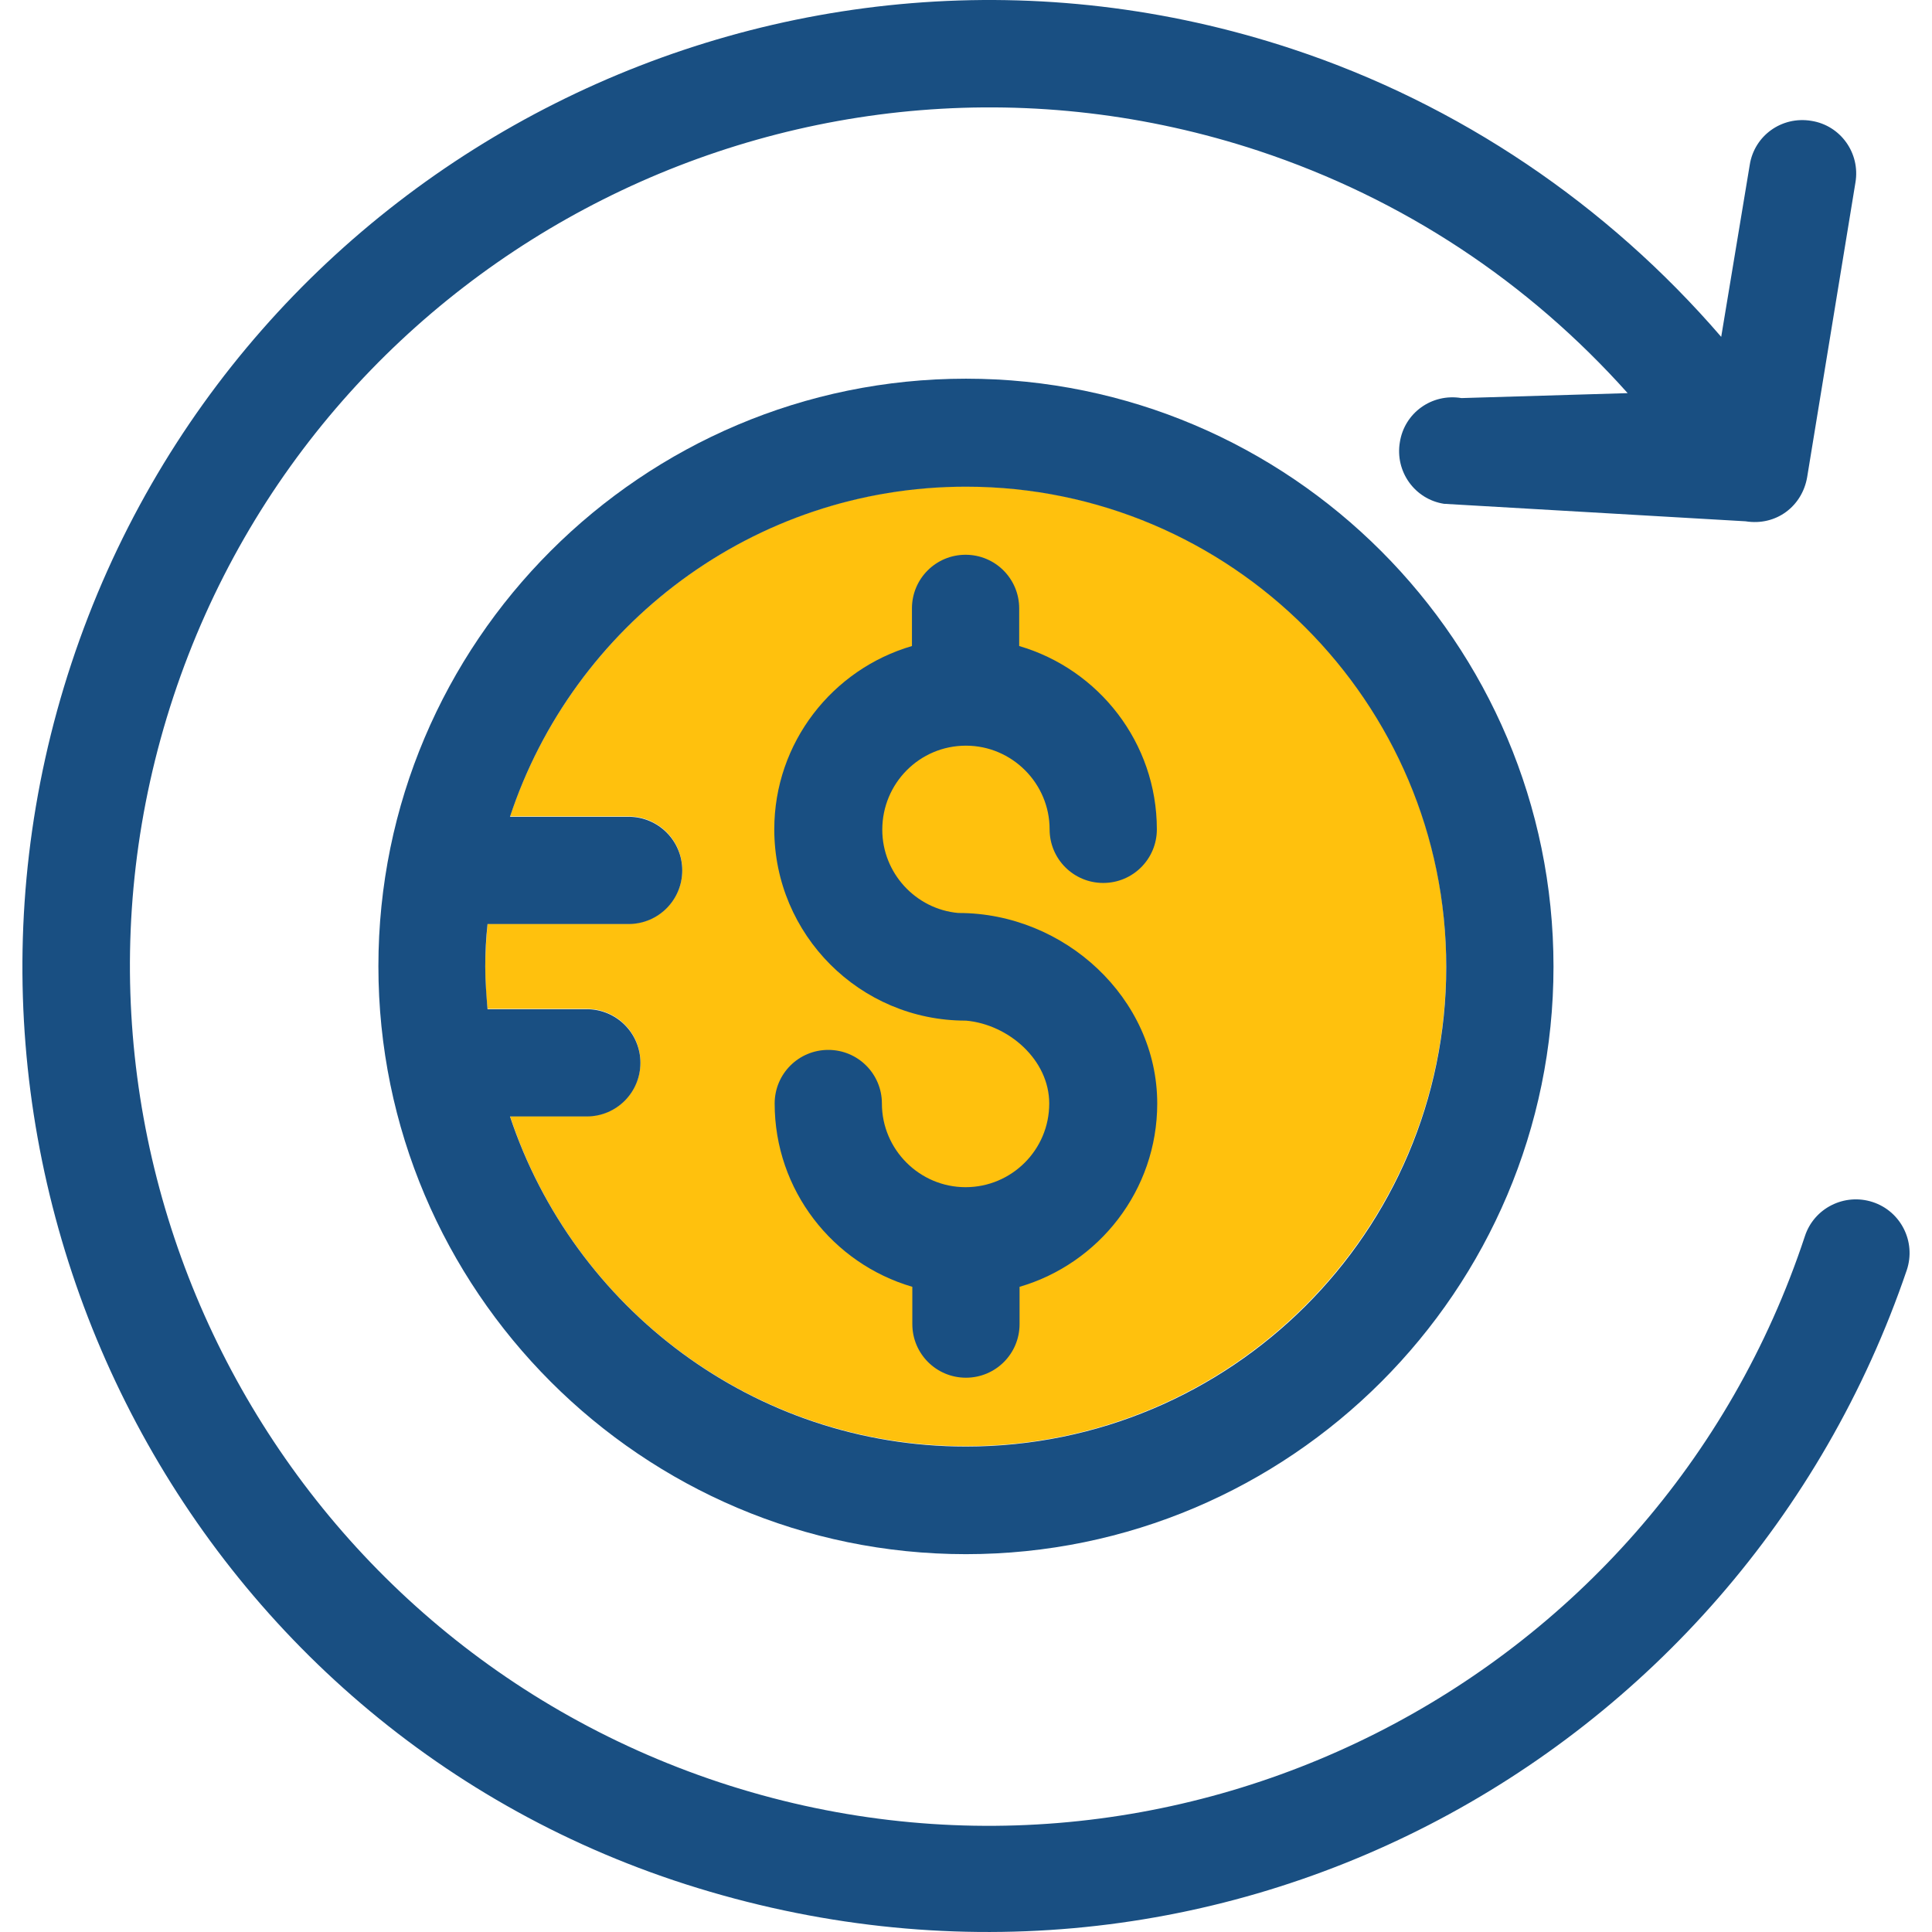
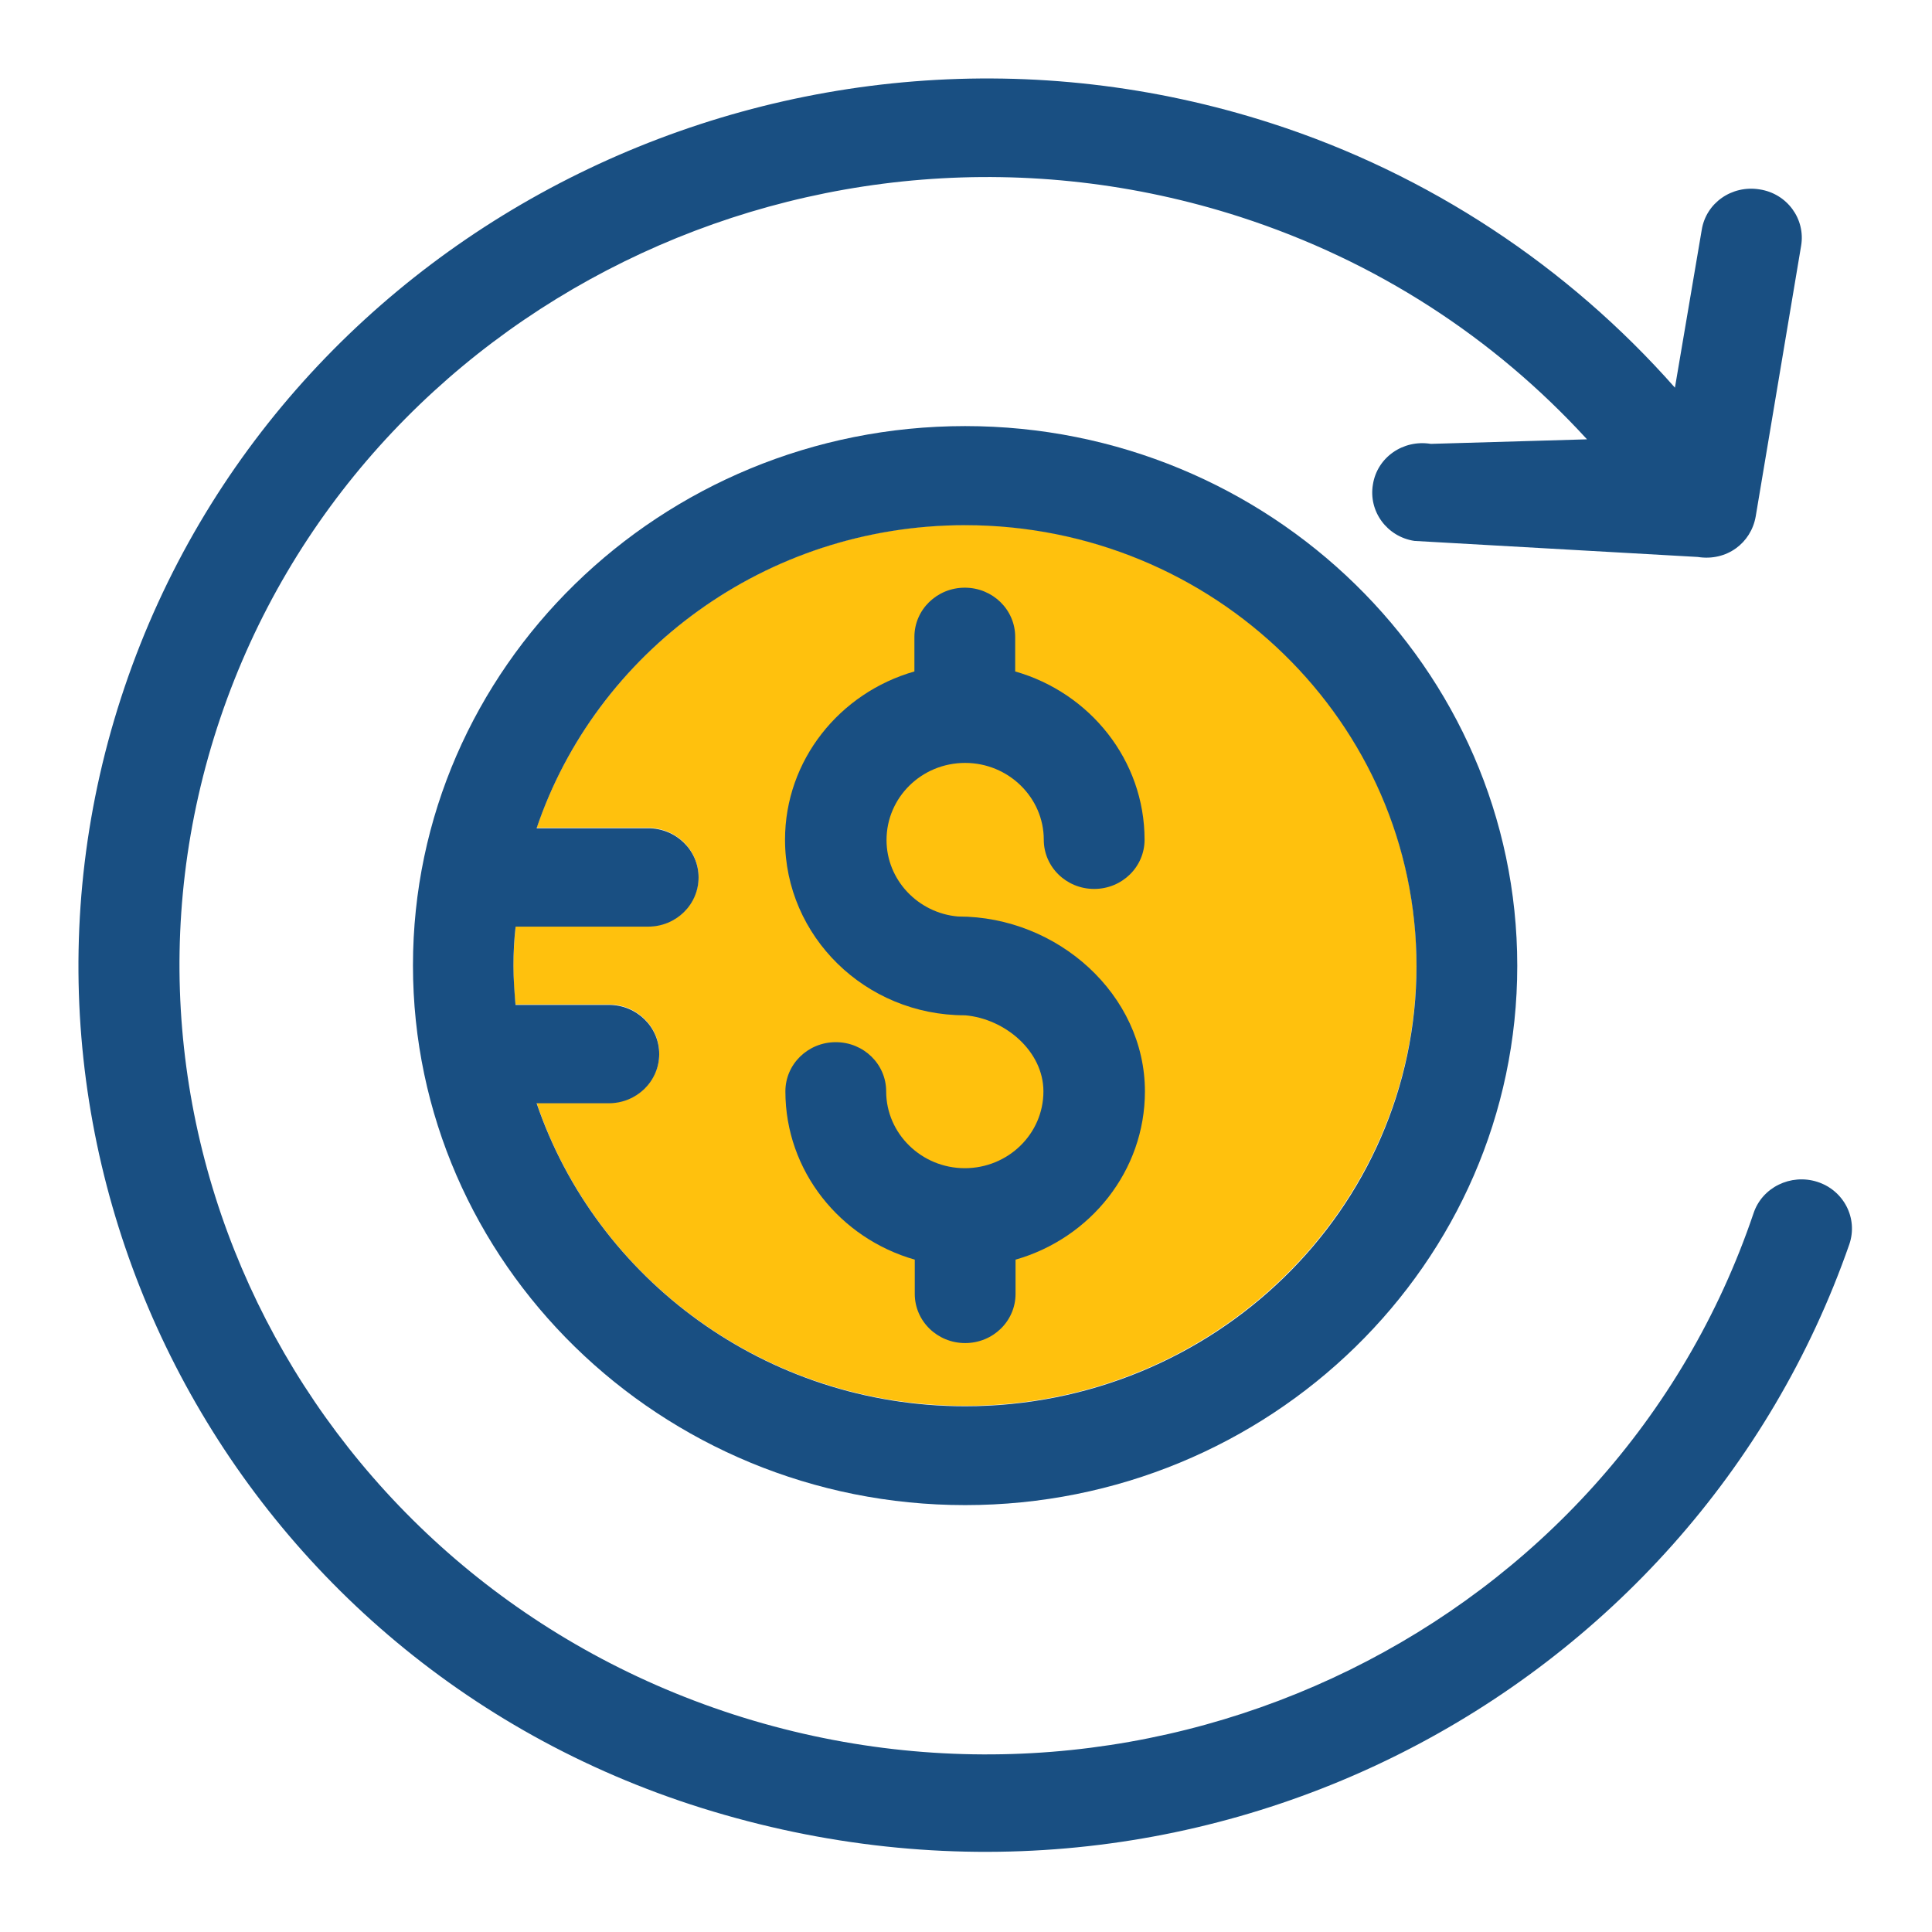
- <svg xmlns="http://www.w3.org/2000/svg" version="1.1" id="Layer_1" x="0px" y="0px" viewBox="0 0 508.032 508.032" style="enable-background:new 0 0 508.032 508.032;" xml:space="preserve">
-   <path style="fill:#FFC10D;" d="M254.002,127.878c-55.8,0-103.2,36.5-119.9,86.8h31.2c7.8,0,14.1,6.3,14.1,14.1s-6.3,14.1-14.1,14.1  h-37.1c-0.3,3.7-0.6,7.4-0.6,11.2s0.2,7.5,0.6,11.2h26.1c7.8,0,14.1,6.3,14.1,14.1c0,7.8-6.3,14.1-14.1,14.1h-20.2  c16.6,50.3,64,86.8,119.9,86.8c69.6,0,126.3-56.6,126.3-126.3S323.602,127.878,254.002,127.878z" />
-   <path style="fill:#194F82;" d="M254.002,99.578c-85.2,0-154.5,69.3-154.5,154.5s69.3,154.6,154.5,154.6s154.5-69.3,154.5-154.5  S339.202,99.578,254.002,99.578z M254.002,380.378c-55.8,0-103.2-36.5-119.9-86.8h20.2c7.8,0,14.1-6.3,14.1-14.1  c0-7.8-6.3-14.1-14.1-14.1h-26.1c-0.3-3.7-0.6-7.4-0.6-11.2c0-3.8,0.2-7.5,0.6-11.2h37.1c7.8,0,14.1-6.3,14.1-14.1  s-6.3-14.1-14.1-14.1h-31.2c16.6-50.3,64-86.8,119.9-86.8c69.6,0,126.3,56.6,126.3,126.3S323.602,380.378,254.002,380.378z" />
-   <g>
-     <path style="fill:#194F82;" d="M254.002,196.078c12.1,0,22,9.9,22,22c0,7.8,6.3,14.1,14.1,14.1s14.1-6.3,14.1-14.1   c0-22.8-15.3-42.1-36.2-48.2v-9.9c0-7.8-6.3-14.1-14.1-14.1c-7.8,0-14.1,6.3-14.1,14.1v9.9c-20.9,6.1-36.2,25.4-36.2,48.2   c0,27.7,22.5,50.3,50.3,50.3c-0.4,0.1,0,0,0.1,0c11.2,1,21.9,10.3,21.9,21.8c0,12.2-9.9,22-22,22c-12.1,0-22-9.9-22-22   c0-7.8-6.3-14.1-14.1-14.1s-14.1,6.3-14.1,14.1c0,22.8,15.3,42.1,36.2,48.2v9.8c0,7.8,6.3,14.1,14.1,14.1c7.8,0,14.1-6.3,14.1-14.1   v-9.8c20.9-6.1,36.2-25.4,36.2-48.2c0-27.7-24.4-50.1-52.2-50.1c0.4-0.1,0,0-0.1,0c-11.2-1-20-10.5-20-21.9   C232.002,205.978,241.802,196.078,254.002,196.078z" />
-     <path style="fill:#194F82;" d="M492.402,316.078c-7.4-2.4-15.4,1.6-17.8,9c-39.1,118.3-167.1,182.7-285.4,143.6   c-118.3-39.2-182.7-167.2-143.6-285.5c39.1-118.2,167.1-182.6,285.4-143.5c38,12.6,70.9,34.5,97,63.7l-43.7,1.3   c-7.8-1.3-15,3.9-16.2,11.6c-1.3,7.7,3.9,15,11.6,16.2l79.3,4.6c8.1,1.3,14.9-4,16.2-11.6l12.7-77.5c1.3-7.7-3.9-15-11.6-16.2   c-7.8-1.3-15,3.9-16.2,11.6l-7.5,45.2c-29.9-34.7-68.9-61.2-112.8-75.7c-133-44-277,28.4-321,161.5c-44,133,28.1,278.3,161.5,321.1   c137.4,44,277-31.9,321.1-161.5C503.902,326.478,499.802,318.478,492.402,316.078z" />
+ <svg xmlns="http://www.w3.org/2000/svg" version="1.1" id="Layer_1" x="0px" y="0px" viewBox="0 0 24 24" xml:space="preserve" width="24" height="24">
+   <defs id="defs7075" />
+   <path style="fill:#ffc10d;stroke-width:0.044" d="m 11.989,6.52 c -2.477,0 -4.582,1.583 -5.323,3.764 h 1.385 c 0.346,0 0.626,0.273 0.626,0.611 0,0.338 -0.28,0.611 -0.626,0.611 H 6.404 c -0.013,0.16 -0.027,0.321 -0.027,0.486 0,0.165 0.009,0.325 0.027,0.486 h 1.159 c 0.346,0 0.626,0.273 0.626,0.611 0,0.338 -0.28,0.611 -0.626,0.611 H 6.666 c 0.737,2.181 2.841,3.764 5.323,3.764 3.09,0 5.607,-2.454 5.607,-5.477 0,-3.022 -2.517,-5.468 -5.607,-5.468 z" id="path7032" />
+   <path style="fill:#194f82;stroke-width:0.044" d="m 11.989,5.293 c -3.783,0 -6.859,3.005 -6.859,6.7 0,3.695 3.077,6.704 6.859,6.704 3.783,0 6.859,-3.005 6.859,-6.7 0,-3.695 -3.077,-6.704 -6.859,-6.704 z m 0,12.176 c -2.477,0 -4.582,-1.583 -5.323,-3.764 H 7.563 c 0.346,0 0.626,-0.273 0.626,-0.611 0,-0.338 -0.28,-0.611 -0.626,-0.611 H 6.404 C 6.391,12.322 6.378,12.161 6.378,11.997 c 0,-0.165 0.009,-0.325 0.027,-0.486 h 1.647 c 0.346,0 0.626,-0.273 0.626,-0.611 0,-0.338 -0.28,-0.611 -0.626,-0.611 H 6.666 C 7.403,8.107 9.508,6.524 11.989,6.524 c 3.09,0 5.607,2.454 5.607,5.477 0,3.022 -2.517,5.468 -5.607,5.468 z" id="path7034" />
+   <g id="g7040" transform="matrix(0.04439618,0,0,0.04336278,0.7127777,0.9747526)">
+     <path style="fill:#194f82" d="m 254.002,196.078 c 12.1,0 22,9.9 22,22 0,7.8 6.3,14.1 14.1,14.1 7.8,0 14.1,-6.3 14.1,-14.1 0,-22.8 -15.3,-42.1 -36.2,-48.2 v -9.9 c 0,-7.8 -6.3,-14.1 -14.1,-14.1 -7.8,0 -14.1,6.3 -14.1,14.1 v 9.9 c -20.9,6.1 -36.2,25.4 -36.2,48.2 0,27.7 22.5,50.3 50.3,50.3 -0.4,0.1 0,0 0.1,0 11.2,1 21.9,10.3 21.9,21.8 0,12.2 -9.9,22 -22,22 -12.1,0 -22,-9.9 -22,-22 0,-7.8 -6.3,-14.1 -14.1,-14.1 -7.8,0 -14.1,6.3 -14.1,14.1 0,22.8 15.3,42.1 36.2,48.2 v 9.8 c 0,7.8 6.3,14.1 14.1,14.1 7.8,0 14.1,-6.3 14.1,-14.1 v -9.8 c 20.9,-6.1 36.2,-25.4 36.2,-48.2 0,-27.7 -24.4,-50.1 -52.2,-50.1 0.4,-0.1 0,0 -0.1,0 -11.2,-1 -20,-10.5 -20,-21.9 0,-12.2 9.8,-22.1 22,-22.1 z" id="path7036" />
+     <path style="fill:#194f82" d="m 492.402,316.078 c -7.4,-2.4 -15.4,1.6 -17.8,9 -39.1,118.3 -167.1,182.7 -285.4,143.6 -118.3,-39.2 -182.7,-167.2 -143.6,-285.5 39.1,-118.2 167.1,-182.6 285.4,-143.5 38,12.6 70.9,34.5 97,63.7 l -43.7,1.3 c -7.8,-1.3 -15,3.9 -16.2,11.6 -1.3,7.7 3.9,15 11.6,16.2 l 79.3,4.6 c 8.1,1.3 14.9,-4 16.2,-11.6 l 12.7,-77.5 c 1.3,-7.7 -3.9,-15 -11.6,-16.2 -7.8,-1.3 -15,3.9 -16.2,11.6 l -7.5,45.2 c -29.9,-34.7 -68.9,-61.2 -112.8,-75.7 -133,-44 -277,28.4 -321,161.5 -44,133 28.1,278.3 161.5,321.1 137.4,44 277,-31.9 321.1,-161.5 2.5,-7.5 -1.6,-15.5 -9,-17.9 z" id="path7038" />
  </g>
-   <g>
- </g>
-   <g>
- </g>
-   <g>
- </g>
-   <g>
- </g>
-   <g>
- </g>
-   <g>
- </g>
-   <g>
- </g>
-   <g>
- </g>
-   <g>
- </g>
-   <g>
- </g>
-   <g>
- </g>
-   <g>
- </g>
-   <g>
- </g>
-   <g>
- </g>
-   <g>
- </g>
</svg>
